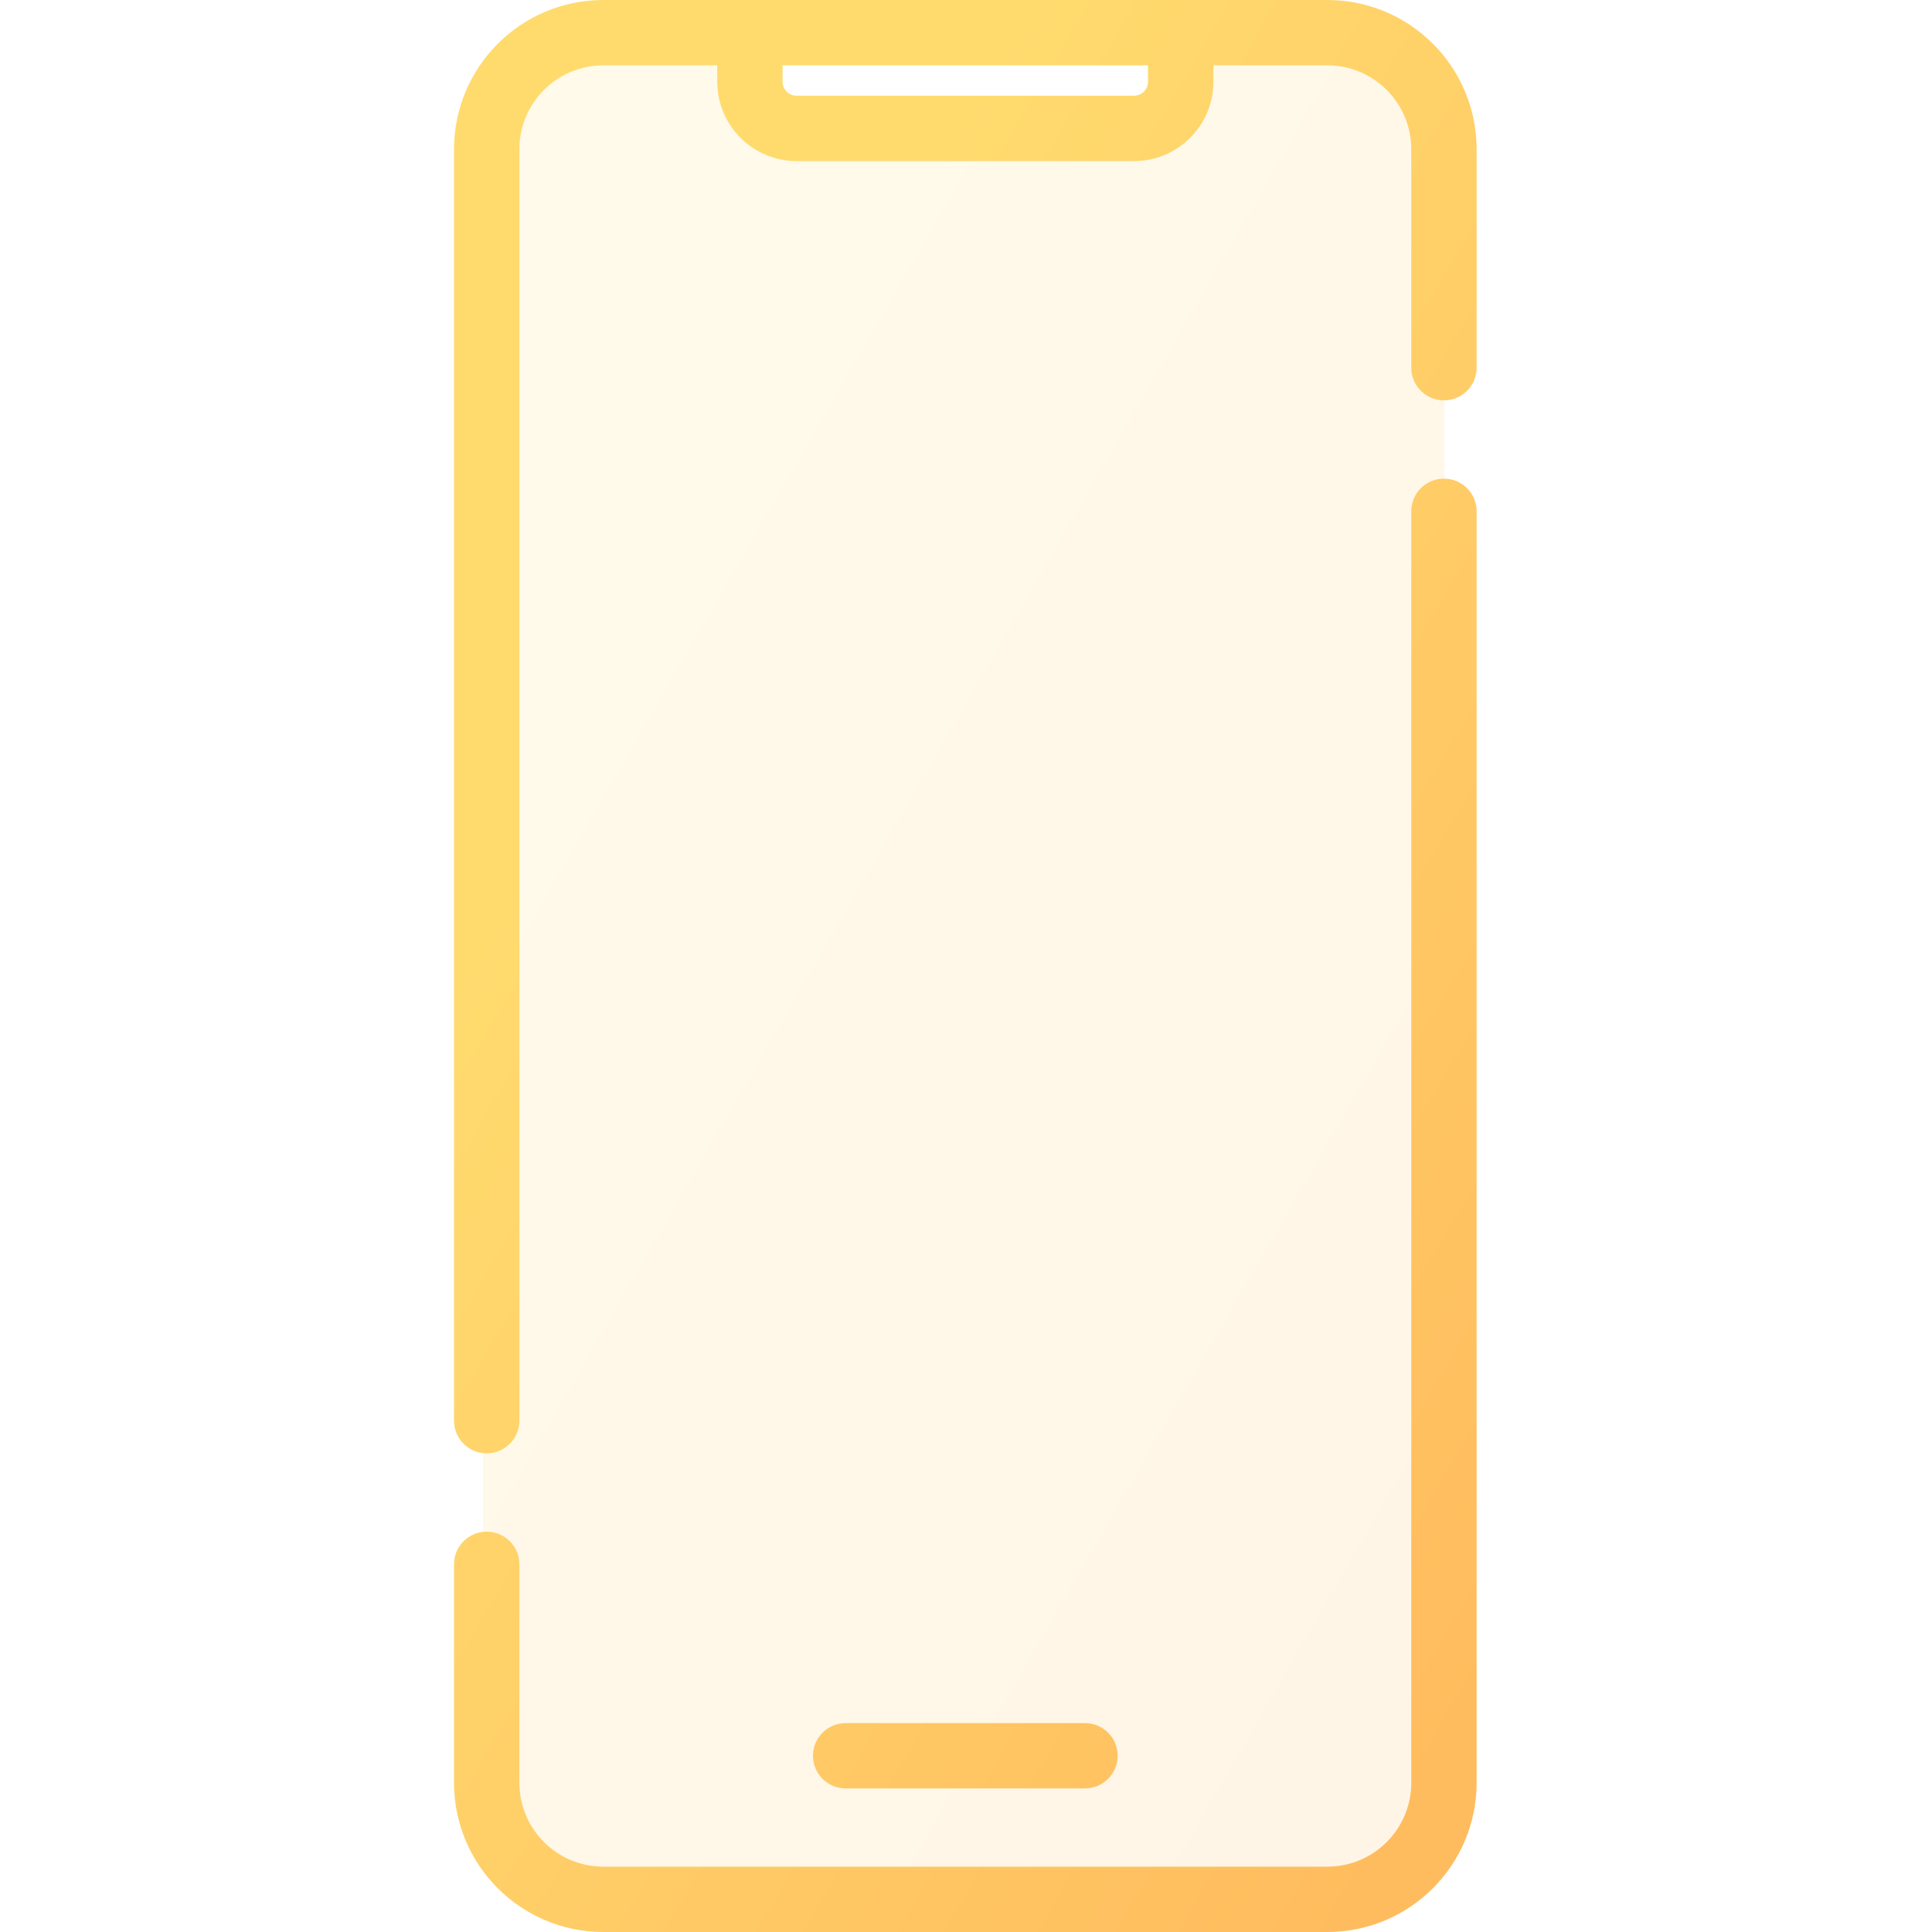
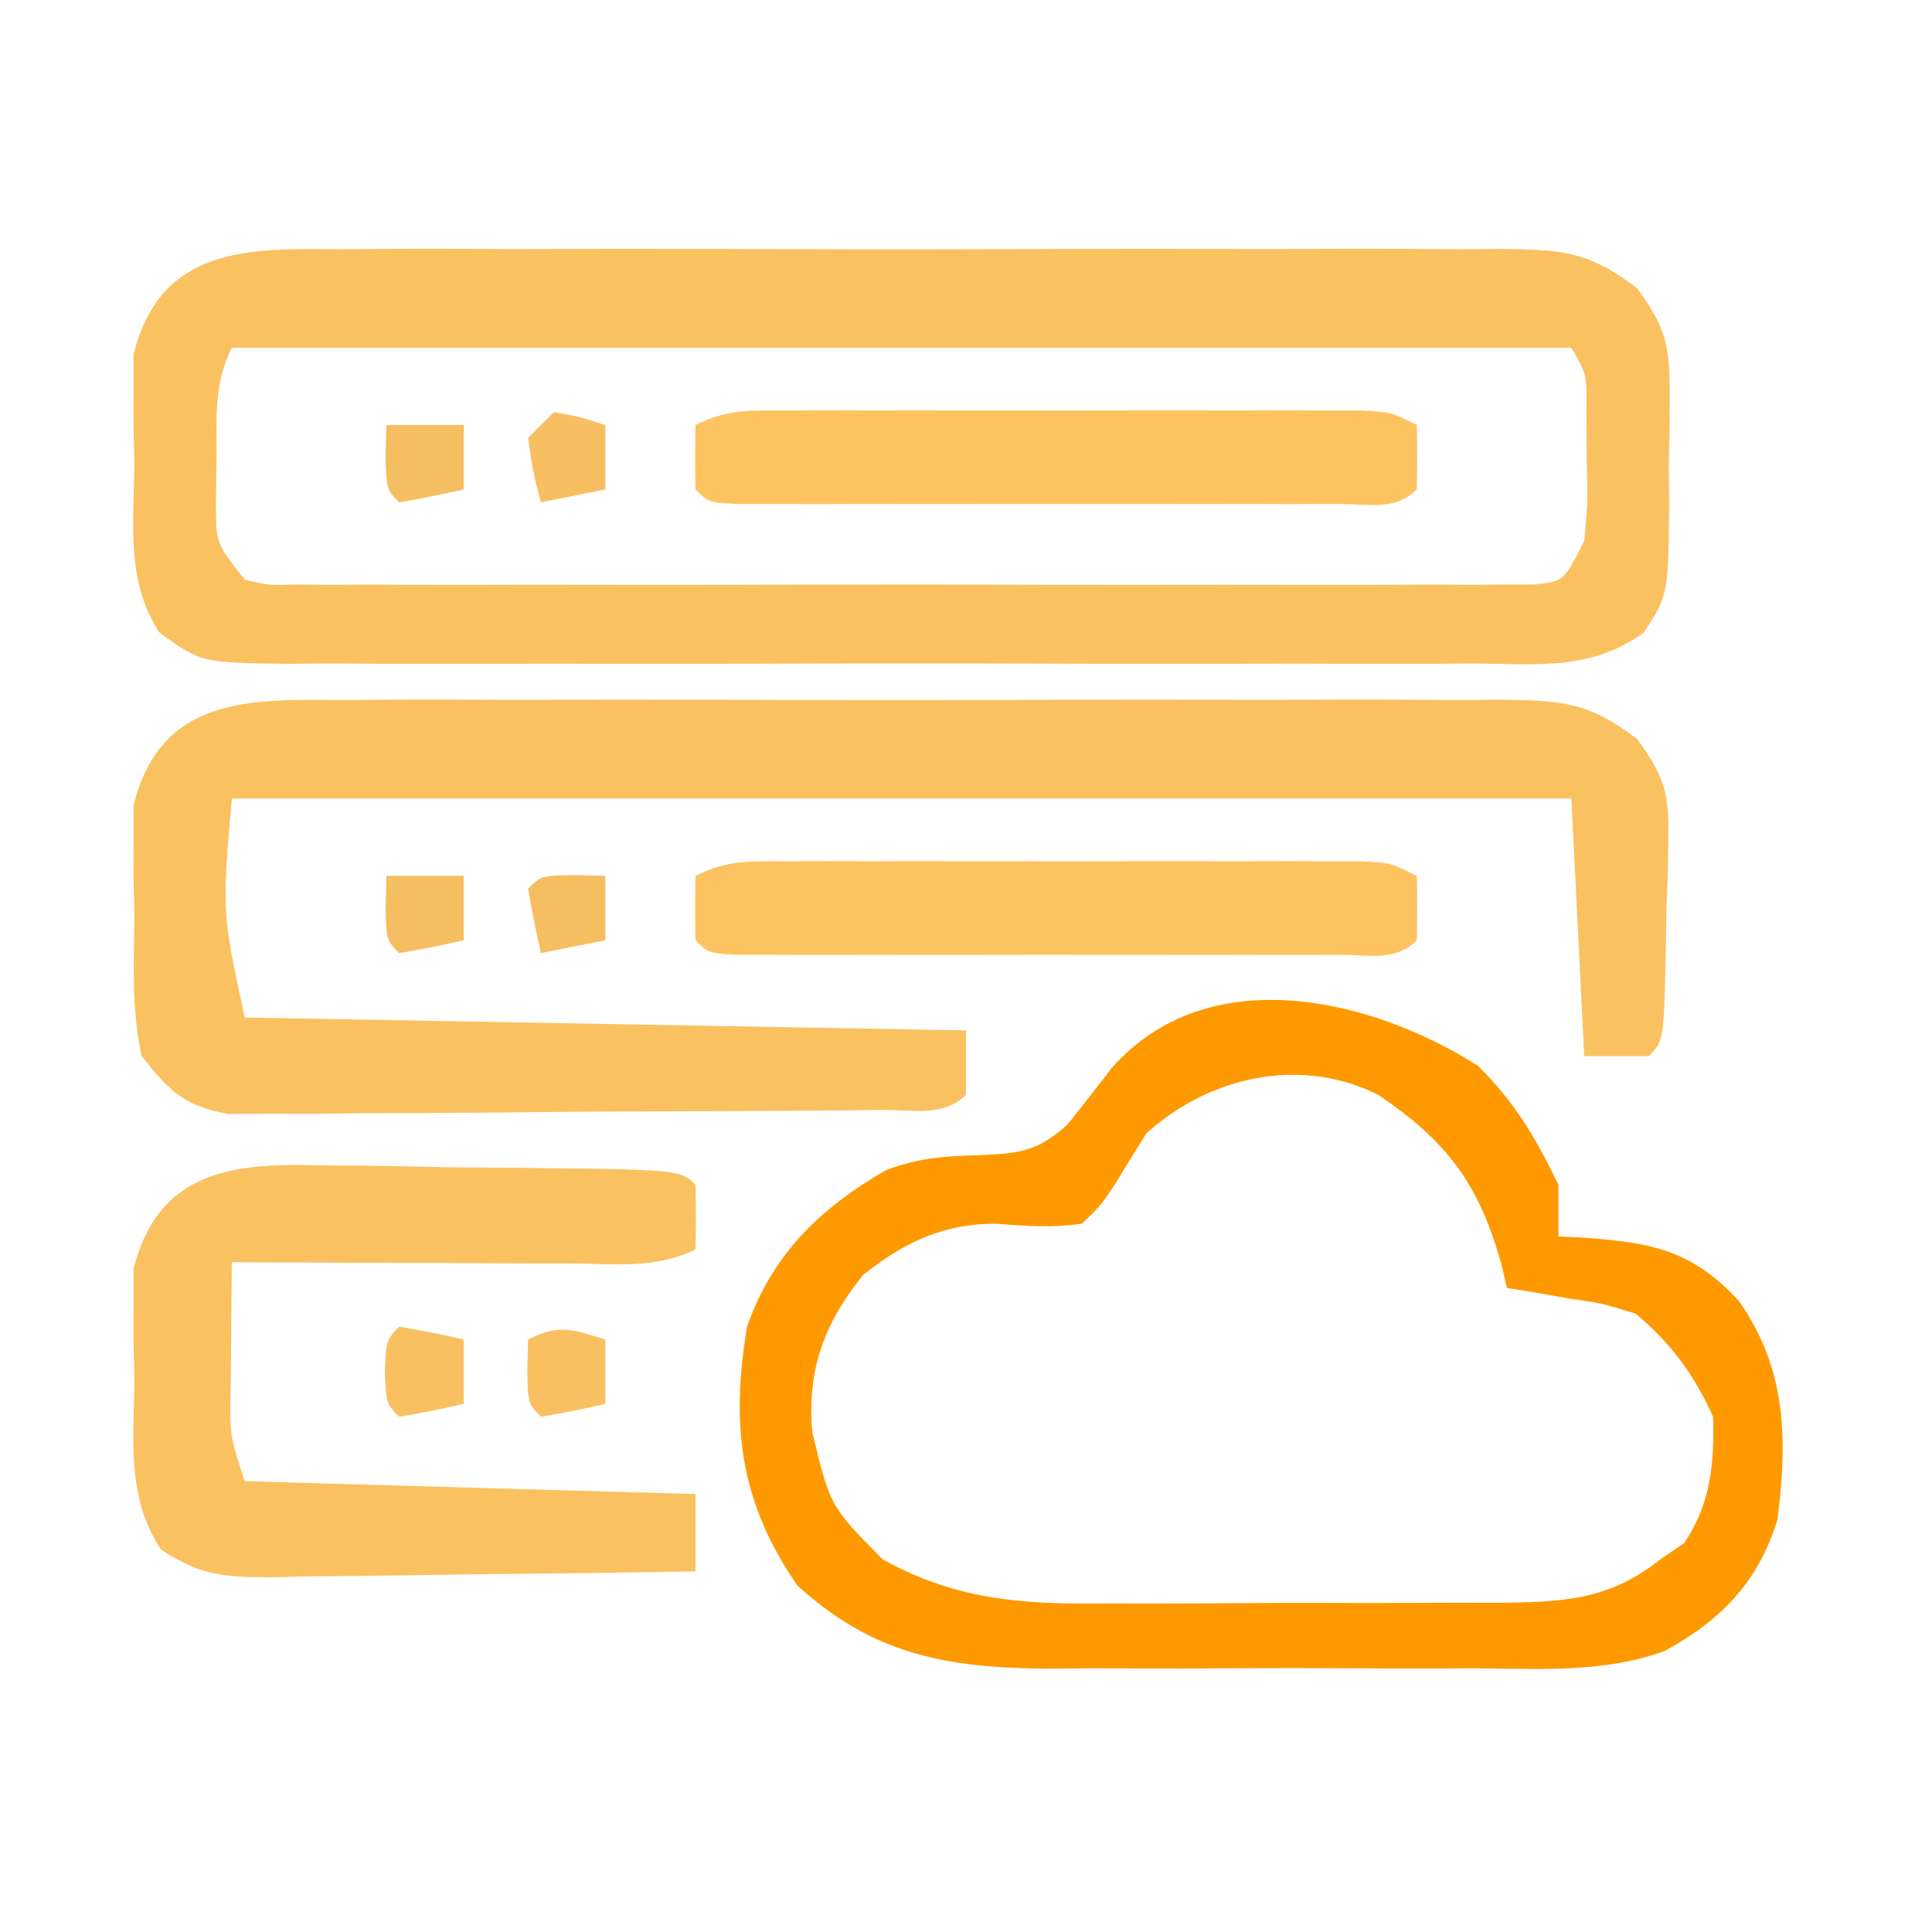
- <svg xmlns="http://www.w3.org/2000/svg" width="40" height="40" viewBox="0 0 22 40" fill="none">
-   <path opacity="0.15" fill-rule="evenodd" clip-rule="evenodd" d="M3 1C1.895 1 1 1.895 1 3V37C1 38.105 1.895 39 3 39H18.9C20.005 39 20.9 38.105 20.9 37V3C20.9 1.895 20.005 1 18.9 1H15.663V2H6.237V1H3Z" fill="url(#paint0_linear)" />
-   <path d="M8.509 35.675C8.135 35.675 7.832 35.977 7.832 36.351C7.832 36.724 8.135 37.027 8.509 37.027V35.675ZM13.463 37.027C13.837 37.027 14.14 36.724 14.14 36.351C14.14 35.977 13.837 35.675 13.463 35.675V37.027ZM0.4 29.414C0.4 29.788 0.703 30.09 1.076 30.09C1.45 30.09 1.753 29.788 1.753 29.414H0.4ZM1.753 32.387C1.753 32.013 1.45 31.711 1.076 31.711C0.703 31.711 0.4 32.013 0.4 32.387H1.753ZM20.219 7.613C20.219 7.987 20.522 8.289 20.895 8.289C21.269 8.289 21.572 7.987 21.572 7.613H20.219ZM21.572 10.586C21.572 10.212 21.269 9.91 20.895 9.91C20.522 9.91 20.219 10.212 20.219 10.586H21.572ZM18.48 38.647H3.492V40H18.48V38.647ZM3.492 1.353H6.527V0H3.492V1.353ZM5.85 1.692H7.203V0.676H5.85V1.692ZM7.493 3.335H14.479V1.982H7.493V3.335ZM6.527 1.353H15.445V0H6.527V1.353ZM15.445 1.353H18.48V0H15.445V1.353ZM16.122 1.692V0.676H14.769V1.692H16.122ZM8.509 37.027H13.463V35.675H8.509V37.027ZM1.753 29.414V3.092H0.4V29.414H1.753ZM1.753 36.908V32.387H0.4V36.908H1.753ZM20.219 3.092V7.613H21.572V3.092H20.219ZM20.219 10.586V36.908H21.572V10.586H20.219ZM14.479 3.335C15.386 3.335 16.122 2.599 16.122 1.692H14.769C14.769 1.852 14.639 1.982 14.479 1.982V3.335ZM3.492 38.647C2.531 38.647 1.753 37.869 1.753 36.908H0.4C0.4 38.616 1.784 40 3.492 40V38.647ZM18.48 40C20.188 40 21.572 38.616 21.572 36.908H20.219C20.219 37.869 19.441 38.647 18.48 38.647V40ZM18.48 1.353C19.441 1.353 20.219 2.131 20.219 3.092H21.572C21.572 1.384 20.188 0 18.48 0V1.353ZM5.85 1.692C5.85 2.599 6.586 3.335 7.493 3.335V1.982C7.333 1.982 7.203 1.852 7.203 1.692H5.85ZM3.492 0C1.784 0 0.4 1.384 0.4 3.092H1.753C1.753 2.131 2.531 1.353 3.492 1.353V0Z" fill="url(#paint1_linear)" />
-   <defs>
-     <linearGradient id="paint0_linear" x1="2.128" y1="1" x2="30.702" y2="17.524" gradientUnits="userSpaceOnUse">
-       <stop offset="0.259" stop-color="#FFDB6E" />
-       <stop offset="1" stop-color="#FFBC5E" />
-     </linearGradient>
-     <linearGradient id="paint1_linear" x1="1.6" y1="8.08974e-07" x2="31.837" y2="17.673" gradientUnits="userSpaceOnUse">
-       <stop offset="0.259" stop-color="#FFDB6E" />
-       <stop offset="1" stop-color="#FFBC5E" />
-     </linearGradient>
-   </defs>
+ <svg xmlns="http://www.w3.org/2000/svg" version="1.1" width="150" height="150">
+   <path d="M0 0 C1.046 -0.009 2.092 -0.018 3.17 -0.027 C6.625 -0.049 10.08 -0.034 13.535 -0.017 C15.937 -0.02 18.34 -0.025 20.742 -0.032 C25.776 -0.039 30.809 -0.028 35.843 -0.005 C42.296 0.024 48.748 0.007 55.202 -0.023 C60.162 -0.041 65.122 -0.035 70.082 -0.022 C72.462 -0.019 74.841 -0.023 77.221 -0.035 C80.546 -0.047 83.87 -0.028 87.195 0 C88.179 -0.01 89.163 -0.02 90.177 -0.031 C94.826 0.041 96.921 0.128 100.708 3.03 C102.799 5.926 103.23 7.278 103.227 10.807 C103.228 11.766 103.23 12.724 103.232 13.711 C103.209 14.701 103.185 15.69 103.16 16.709 C103.171 17.703 103.182 18.696 103.193 19.719 C103.121 26.842 103.121 26.842 101.22 29.764 C97.106 32.718 93.052 32.204 88.109 32.165 C87.042 32.172 85.975 32.179 84.876 32.186 C81.345 32.203 77.816 32.192 74.285 32.178 C71.834 32.181 69.383 32.185 66.932 32.19 C61.794 32.196 56.657 32.187 51.519 32.168 C44.927 32.146 38.337 32.159 31.746 32.183 C26.684 32.197 21.623 32.193 16.561 32.182 C14.131 32.18 11.7 32.183 9.27 32.192 C5.875 32.202 2.481 32.187 -0.914 32.165 C-2.426 32.177 -2.426 32.177 -3.968 32.189 C-10.763 32.106 -10.763 32.106 -14.025 29.764 C-16.637 25.75 -16.016 21.355 -15.965 16.709 C-15.989 15.72 -16.013 14.731 -16.037 13.711 C-16.035 12.753 -16.033 11.795 -16.031 10.807 C-16.032 9.937 -16.033 9.067 -16.033 8.171 C-13.937 -0.213 -7.176 -0.074 0 0 Z M-8.402 7.647 C-9.819 10.481 -9.572 12.927 -9.59 16.084 C-9.604 17.238 -9.618 18.392 -9.633 19.581 C-9.642 22.82 -9.642 22.82 -7.402 25.647 C-5.511 26.1 -5.511 26.1 -3.303 26.028 C-2.016 26.041 -2.016 26.041 -0.703 26.054 C0.712 26.044 0.712 26.044 2.156 26.035 C3.148 26.04 4.14 26.046 5.162 26.051 C8.453 26.064 11.744 26.056 15.035 26.045 C17.314 26.047 19.594 26.05 21.873 26.054 C26.655 26.059 31.436 26.052 36.218 26.038 C42.359 26.021 48.499 26.031 54.64 26.049 C59.347 26.06 64.055 26.056 68.763 26.048 C71.028 26.046 73.293 26.049 75.557 26.056 C78.718 26.063 81.878 26.052 85.039 26.035 C85.983 26.041 86.926 26.047 87.898 26.054 C88.756 26.045 89.614 26.037 90.498 26.028 C91.246 26.027 91.994 26.026 92.764 26.024 C95.013 25.785 95.013 25.785 96.598 22.647 C96.878 19.512 96.878 19.512 96.785 16.084 C96.779 14.928 96.772 13.772 96.766 12.581 C96.795 9.713 96.795 9.713 95.598 7.647 C61.278 7.647 26.958 7.647 -8.402 7.647 Z " fill="#FAC161" transform="translate(26.40234,19.35303)" />
+   <path d="M0 0 C1.046 -0.009 2.092 -0.018 3.17 -0.027 C6.625 -0.049 10.08 -0.034 13.535 -0.017 C15.937 -0.02 18.34 -0.025 20.742 -0.032 C25.776 -0.039 30.809 -0.028 35.843 -0.005 C42.296 0.024 48.748 0.007 55.202 -0.023 C60.162 -0.041 65.122 -0.035 70.082 -0.022 C72.462 -0.019 74.841 -0.023 77.221 -0.035 C80.546 -0.047 83.87 -0.028 87.195 0 C88.179 -0.01 89.163 -0.02 90.177 -0.031 C94.829 0.042 96.921 0.129 100.711 3.032 C102.793 5.917 103.203 7.187 103.121 10.694 C103.109 11.621 103.098 12.548 103.086 13.502 C103.049 14.458 103.011 15.413 102.973 16.397 C102.958 17.368 102.944 18.338 102.93 19.338 C102.78 26.464 102.78 26.464 101.598 27.647 C99.948 27.647 98.298 27.647 96.598 27.647 C96.268 21.047 95.938 14.447 95.598 7.647 C61.278 7.647 26.958 7.647 -8.402 7.647 C-9.172 16.447 -9.172 16.447 -7.402 24.647 C11.078 24.977 29.558 25.307 48.598 25.647 C48.598 27.297 48.598 28.947 48.598 30.647 C46.862 32.383 44.496 31.801 42.132 31.824 C40.379 31.843 40.379 31.843 38.591 31.863 C36.682 31.874 36.682 31.874 34.734 31.885 C33.436 31.893 32.137 31.901 30.799 31.91 C28.044 31.925 25.289 31.935 22.534 31.942 C19.007 31.953 15.48 31.988 11.952 32.027 C8.588 32.06 5.224 32.064 1.859 32.073 C0.593 32.09 -0.674 32.108 -1.979 32.126 C-3.157 32.123 -4.335 32.12 -5.548 32.117 C-6.584 32.123 -7.621 32.129 -8.688 32.135 C-12.108 31.52 -13.281 30.344 -15.402 27.647 C-16.206 24.038 -16.006 20.398 -15.965 16.709 C-15.989 15.72 -16.013 14.731 -16.037 13.711 C-16.035 12.753 -16.033 11.795 -16.031 10.807 C-16.032 9.937 -16.033 9.067 -16.033 8.171 C-13.937 -0.213 -7.176 -0.074 0 0 Z " fill="#FAC161" transform="translate(26.40234,54.35303)" />
+   <path d="M0 0 C2.907 2.907 4.459 5.535 6.25 9.25 C6.25 10.57 6.25 11.89 6.25 13.25 C7.138 13.289 7.138 13.289 8.043 13.328 C13.28 13.704 16.543 14.216 20.25 18.25 C23.97 23.51 24.045 29.037 23.25 35.25 C21.767 40.051 18.904 43.035 14.49 45.432 C9.777 47.154 4.774 46.816 -0.184 46.781 C-1.375 46.785 -2.567 46.789 -3.795 46.793 C-6.309 46.796 -8.823 46.788 -11.337 46.771 C-15.171 46.75 -19.004 46.771 -22.838 46.797 C-25.286 46.794 -27.735 46.789 -30.184 46.781 C-31.893 46.793 -31.893 46.793 -33.638 46.806 C-41.352 46.716 -46.946 45.706 -52.844 40.348 C-57.301 33.897 -58.027 27.958 -56.75 20.25 C-54.776 14.635 -51.086 11.058 -45.992 8.117 C-43.449 7.134 -41.404 7.012 -38.688 6.938 C-35.535 6.788 -34.211 6.666 -31.84 4.527 C-30.698 3.094 -29.57 1.65 -28.457 0.195 C-21.019 -8.281 -8.314 -5.291 0 0 Z M-25.75 5.25 C-26.536 6.49 -27.307 7.741 -28.062 9 C-29.281 10.848 -29.281 10.848 -30.75 12.25 C-33.047 12.599 -35.093 12.435 -37.406 12.262 C-41.502 12.241 -44.586 13.713 -47.75 16.25 C-50.766 19.995 -52.106 23.628 -51.688 28.438 C-50.288 34.219 -50.288 34.219 -46.209 38.327 C-40.289 41.591 -35.094 41.82 -28.426 41.746 C-27.361 41.748 -26.297 41.749 -25.2 41.751 C-22.962 41.749 -20.724 41.737 -18.486 41.717 C-15.062 41.687 -11.64 41.696 -8.217 41.709 C-6.036 41.703 -3.856 41.694 -1.676 41.684 C-0.655 41.687 0.366 41.689 1.418 41.692 C6.51 41.625 10.115 41.57 14.25 38.25 C15.116 37.662 15.116 37.662 16 37.062 C18.061 34.074 18.375 30.793 18.25 27.25 C16.799 23.986 14.98 21.539 12.25 19.25 C9.756 18.462 9.756 18.462 7.062 18.062 C5.711 17.825 5.711 17.825 4.332 17.582 C3.645 17.472 2.958 17.363 2.25 17.25 C2.047 16.38 2.047 16.38 1.84 15.492 C0.11 9.214 -2.36 5.887 -7.75 2.25 C-13.845 -0.798 -20.913 0.863 -25.75 5.25 Z " fill="#FF9900" transform="translate(114.75,82.75)" />
+   <path d="M0 0 C1.218 0.007 1.218 0.007 2.46 0.014 C5.042 0.036 7.622 0.092 10.203 0.148 C11.954 0.165 13.706 0.179 15.457 0.191 C28.257 0.328 28.257 0.328 29.453 1.523 C29.494 3.19 29.496 4.857 29.453 6.523 C26.387 8.056 23.182 7.645 19.82 7.621 C19.068 7.62 18.317 7.618 17.542 7.617 C15.137 7.611 12.733 7.599 10.328 7.586 C8.699 7.581 7.07 7.576 5.441 7.572 C1.445 7.561 -2.551 7.544 -6.547 7.523 C-6.574 9.982 -6.594 12.44 -6.609 14.898 C-6.618 15.597 -6.626 16.296 -6.635 17.016 C-6.73 20.896 -6.73 20.896 -5.547 24.523 C6.003 24.853 17.553 25.183 29.453 25.523 C29.453 27.503 29.453 29.483 29.453 31.523 C23.972 31.622 18.492 31.695 13.01 31.743 C11.146 31.763 9.282 31.791 7.417 31.825 C4.736 31.874 2.056 31.896 -0.625 31.914 C-1.457 31.935 -2.29 31.955 -3.148 31.977 C-6.888 31.978 -8.916 31.951 -12.069 29.813 C-14.737 25.679 -14.162 21.369 -14.109 16.586 C-14.133 15.597 -14.157 14.607 -14.182 13.588 C-14.18 12.629 -14.178 11.671 -14.176 10.684 C-14.177 9.814 -14.177 8.944 -14.178 8.047 C-12.316 0.601 -6.734 -0.196 0 0 Z " fill="#FAC161" transform="translate(24.54688,90.47656)" />
+   <path d="M0 0 C1.034 -0.003 2.069 -0.006 3.135 -0.01 C4.256 -0.008 5.376 -0.006 6.531 -0.003 C7.678 -0.004 8.824 -0.005 10.006 -0.006 C12.434 -0.007 14.861 -0.005 17.289 -0.001 C21.016 0.004 24.742 -0.001 28.469 -0.007 C30.823 -0.007 33.177 -0.005 35.531 -0.003 C36.652 -0.005 37.773 -0.007 38.928 -0.01 C40.479 -0.005 40.479 -0.005 42.062 0 C42.976 0.001 43.889 0.002 44.83 0.002 C47.031 0.129 47.031 0.129 49.031 1.129 C49.074 2.796 49.072 4.463 49.031 6.129 C47.351 7.81 45.28 7.257 42.977 7.259 C41.36 7.264 41.36 7.264 39.71 7.268 C38.538 7.266 37.365 7.264 36.156 7.262 C34.961 7.263 33.767 7.264 32.536 7.265 C30.004 7.266 27.472 7.264 24.939 7.26 C21.048 7.254 17.157 7.26 13.266 7.266 C10.812 7.265 8.359 7.264 5.906 7.262 C4.733 7.264 3.56 7.266 2.352 7.268 C1.274 7.265 0.196 7.262 -0.914 7.259 C-1.868 7.258 -2.822 7.257 -3.805 7.256 C-5.969 7.129 -5.969 7.129 -6.969 6.129 C-7.009 4.463 -7.011 2.796 -6.969 1.129 C-4.474 -0.118 -2.791 0.002 0 0 Z " fill="#FEC361" transform="translate(60.96875,66.87061)" />
+   <path d="M0 0 C1.034 -0.003 2.069 -0.006 3.135 -0.01 C4.256 -0.008 5.376 -0.006 6.531 -0.003 C7.678 -0.004 8.824 -0.005 10.006 -0.006 C12.434 -0.007 14.861 -0.005 17.289 -0.001 C21.016 0.004 24.742 -0.001 28.469 -0.007 C30.823 -0.007 33.177 -0.005 35.531 -0.003 C36.652 -0.005 37.773 -0.007 38.928 -0.01 C40.479 -0.005 40.479 -0.005 42.062 0 C42.976 0.001 43.889 0.002 44.83 0.002 C47.031 0.129 47.031 0.129 49.031 1.129 C49.074 2.796 49.072 4.463 49.031 6.129 C47.351 7.81 45.28 7.257 42.977 7.259 C41.36 7.264 41.36 7.264 39.71 7.268 C38.538 7.266 37.365 7.264 36.156 7.262 C34.961 7.263 33.767 7.264 32.536 7.265 C30.004 7.266 27.472 7.264 24.939 7.26 C21.048 7.254 17.157 7.26 13.266 7.266 C10.812 7.265 8.359 7.264 5.906 7.262 C4.733 7.264 3.56 7.266 2.352 7.268 C1.274 7.265 0.196 7.262 -0.914 7.259 C-1.868 7.258 -2.822 7.257 -3.805 7.256 C-5.969 7.129 -5.969 7.129 -6.969 6.129 C-7.009 4.463 -7.011 2.796 -6.969 1.129 C-4.474 -0.118 -2.791 0.002 0 0 Z " fill="#FEC361" transform="translate(60.96875,31.87061)" />
+   <path d="M0 0 C1.675 0.286 3.344 0.618 5 1 C5 2.65 5 4.3 5 6 C3.344 6.382 1.675 6.714 0 7 C-1 6 -1 6 -1.125 3.5 C-1 1 -1 1 0 0 Z " fill="#F9C061" transform="translate(31,103)" />
+   <path d="M0 0 C0 1.65 0 3.3 0 5 C-1.656 5.382 -3.325 5.714 -5 6 C-6 5 -6 5 -6.062 2.438 C-6.042 1.633 -6.021 0.829 -6 0 C-3.509 -1.245 -2.589 -0.777 0 0 Z " fill="#F9C061" transform="translate(47,104)" />
+   <path d="M0 0 C2.125 0.375 2.125 0.375 4 1 C4 2.65 4 4.3 4 6 C2.35 6.33 0.7 6.66 -1 7 C-1.625 4.625 -1.625 4.625 -2 2 C-1.34 1.34 -0.68 0.68 0 0 Z " fill="#F7BF62" transform="translate(43,32)" />
+   <path d="M0 0 C1.98 0 3.96 0 6 0 C6 1.65 6 3.3 6 5 C4.344 5.382 2.675 5.714 1 6 C0 5 0 5 -0.062 2.438 C-0.042 1.633 -0.021 0.829 0 0 Z " fill="#F5BE61" transform="translate(30,68)" />
+   <path d="M0 0 C1.98 0 3.96 0 6 0 C6 1.65 6 3.3 6 5 C4.344 5.382 2.675 5.714 1 6 C0 5 0 5 -0.062 2.438 C-0.042 1.633 -0.021 0.829 0 0 Z " fill="#F5BE61" transform="translate(30,33)" />
+   <path d="M0 0 C1.207 0.031 1.207 0.031 2.438 0.062 C2.438 1.712 2.438 3.362 2.438 5.062 C0.787 5.393 -0.863 5.723 -2.562 6.062 C-2.945 4.406 -3.276 2.738 -3.562 1.062 C-2.562 0.062 -2.562 0.062 0 0 Z " fill="#F5BE61" transform="translate(44.5625,67.9375)" />
</svg>
